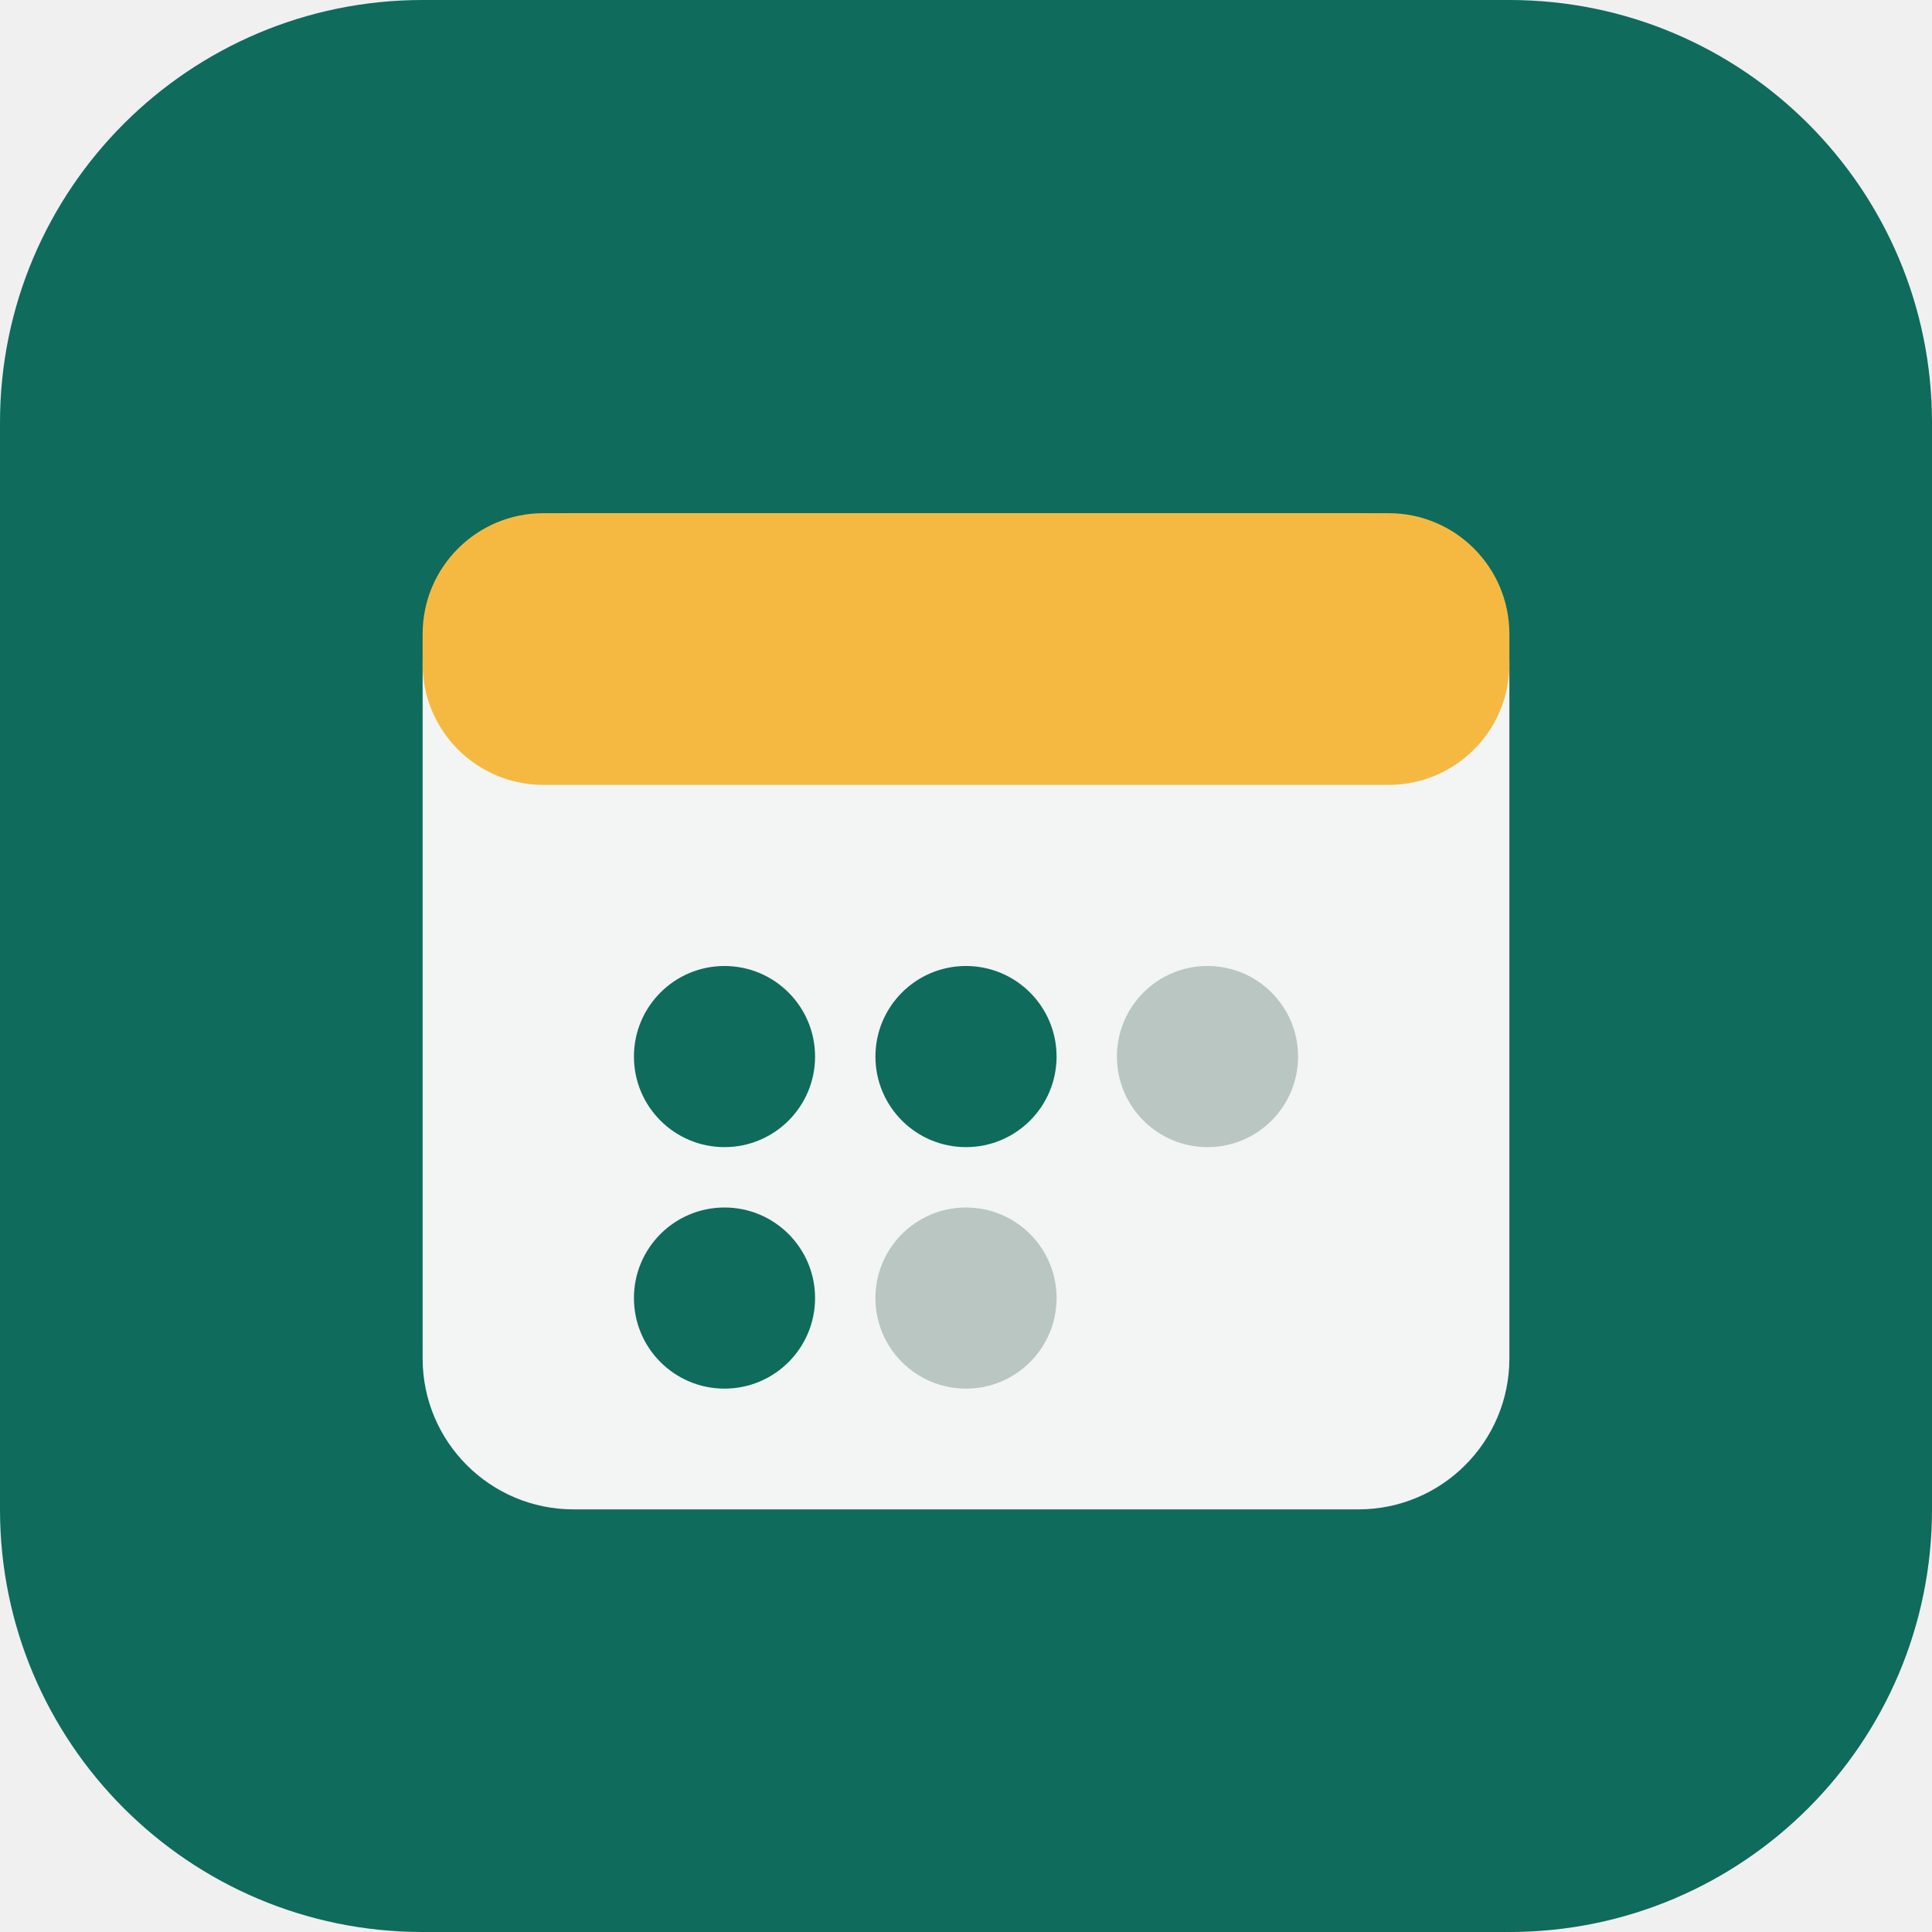
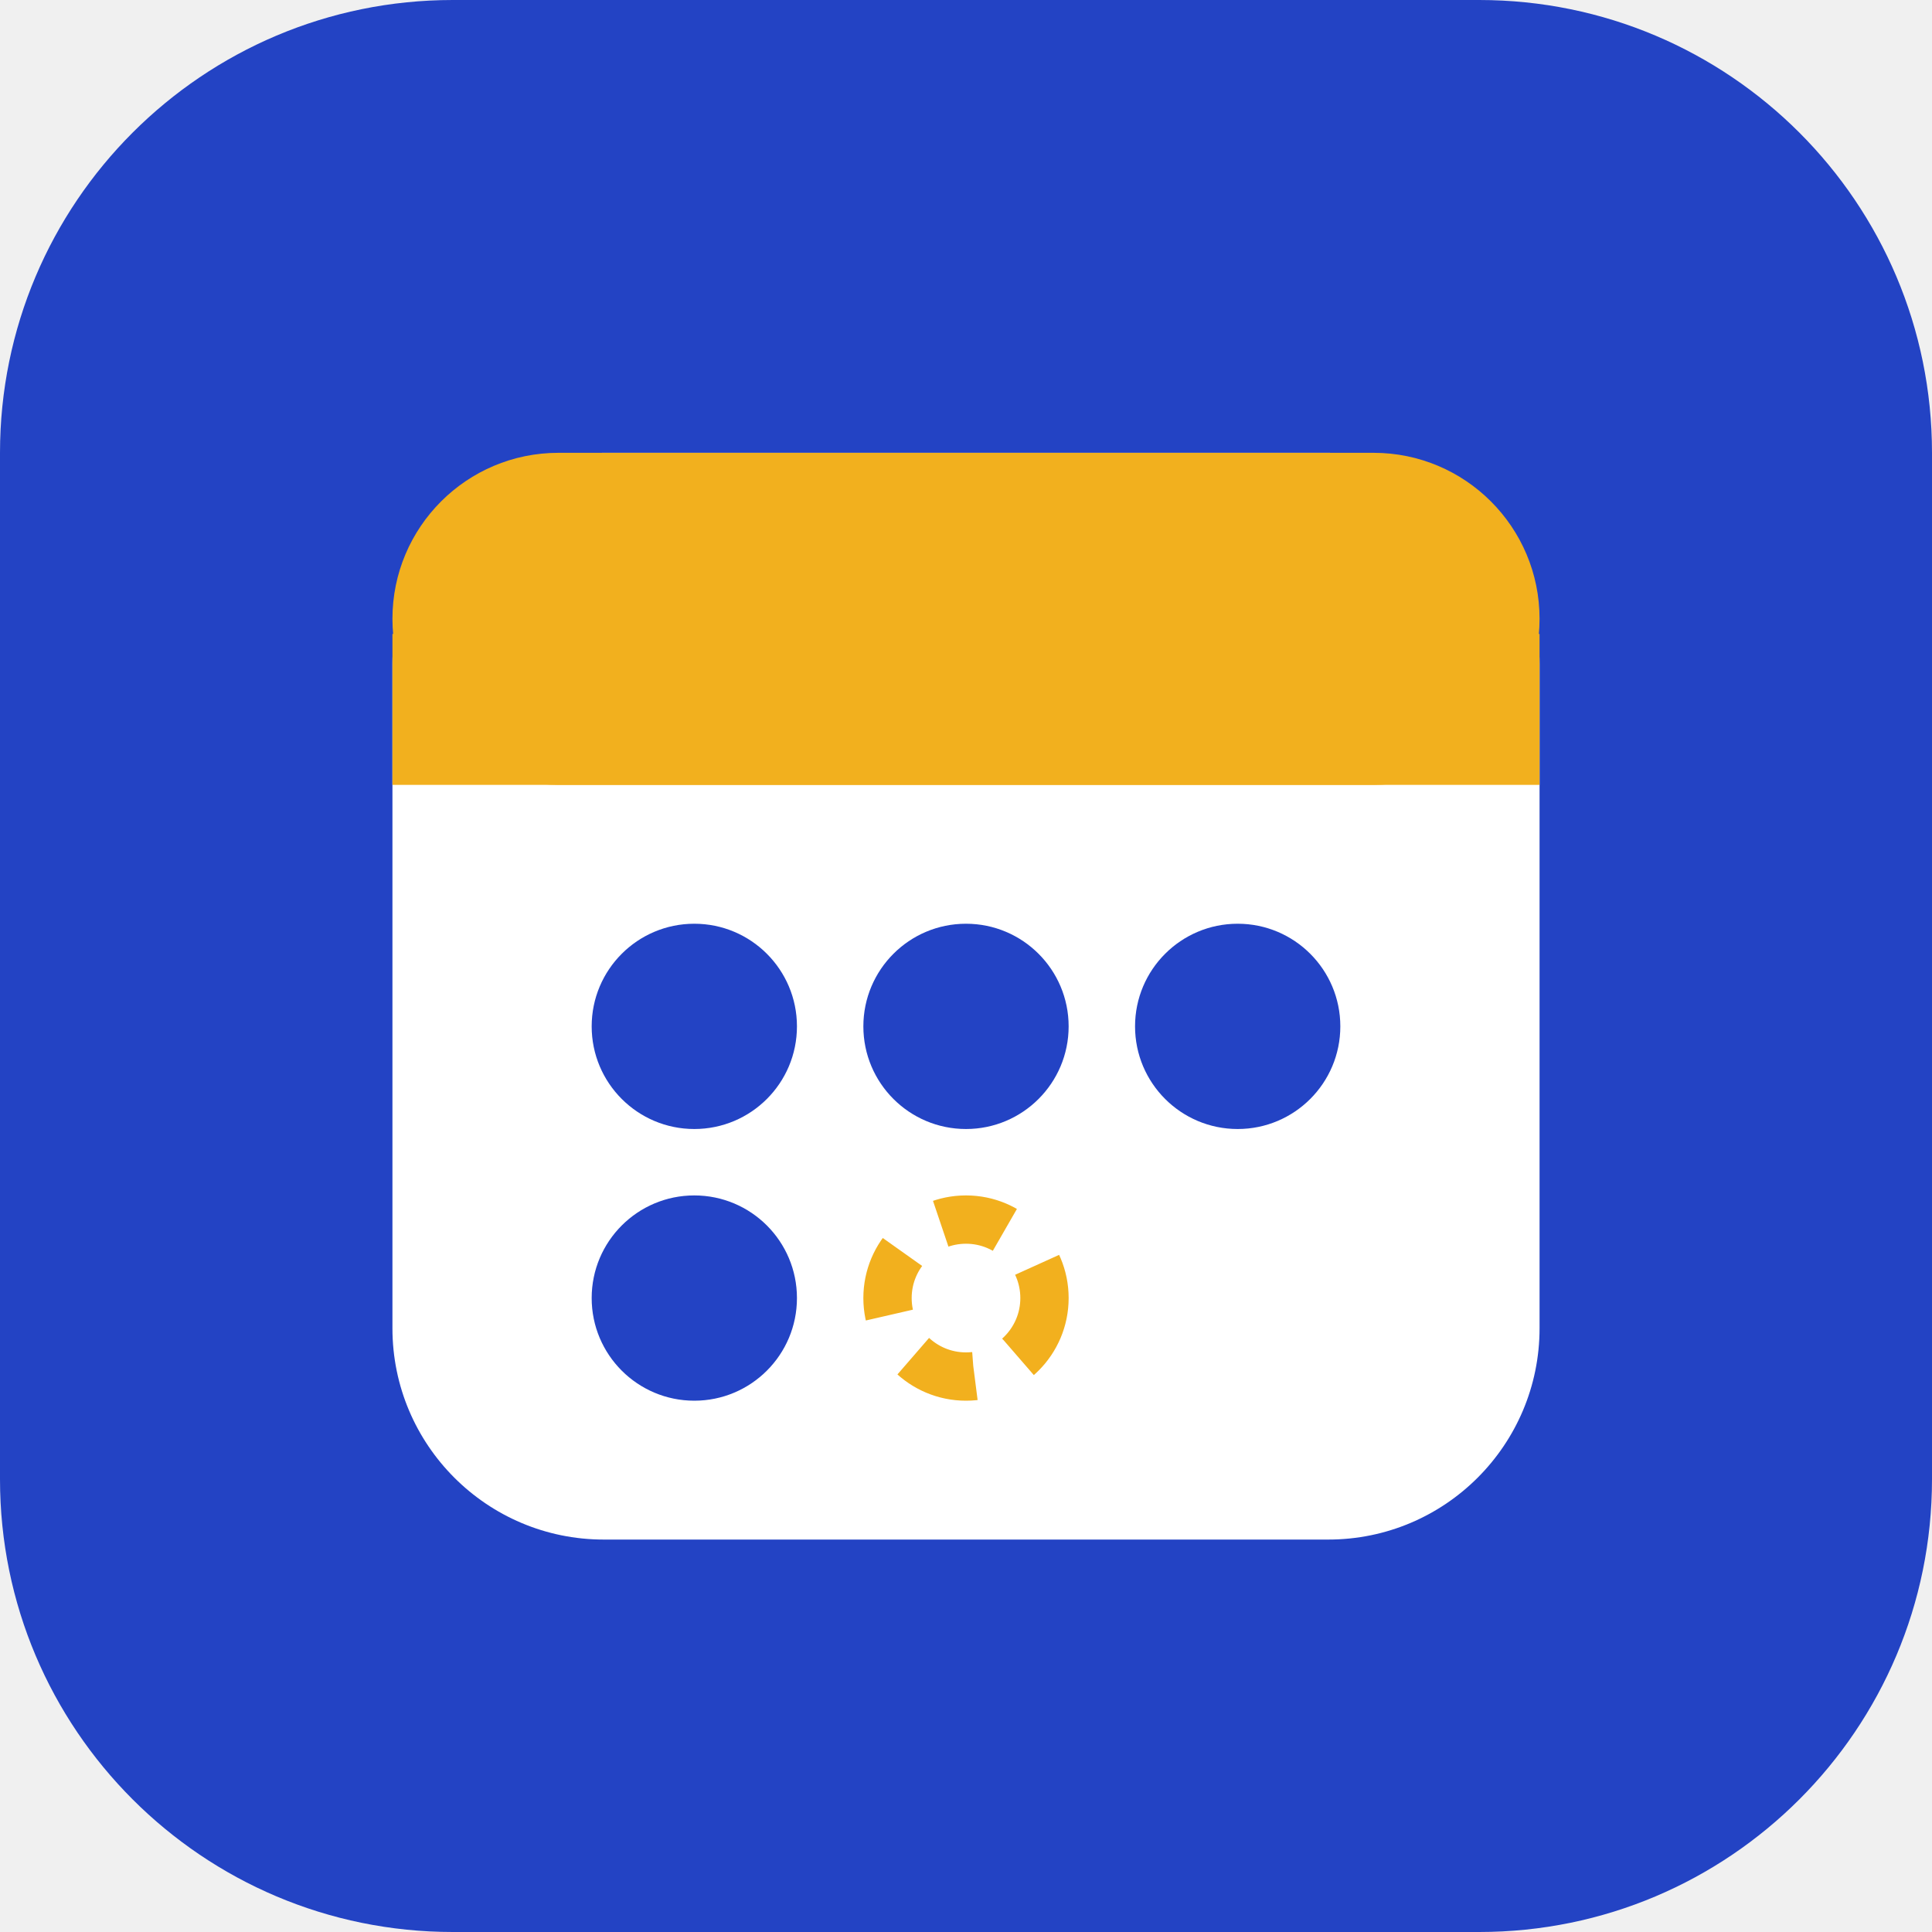
<svg xmlns="http://www.w3.org/2000/svg" viewBox="0 0 64 64">
-   <rect width="64" height="64" rx="14" fill="#0f6b5c" />
-   <rect x="14" y="17" width="36" height="33" rx="5" fill="#f2f5f3" />
-   <rect x="14" y="17" width="36" height="9" rx="4" fill="#f5b942" />
-   <circle cx="24" cy="35" r="3" fill="#0f6b5c" />
-   <circle cx="32" cy="35" r="3" fill="#0f6b5c" />
-   <circle cx="40" cy="35" r="3" fill="#b9c6c1" />
-   <circle cx="24" cy="43" r="3" fill="#0f6b5c" />
-   <circle cx="32" cy="43" r="3" fill="#b9c6c1" />
+   <rect width="64" height="64" rx="15" fill="#2343c4" />
+   <rect x="13" y="15" width="38" height="36" rx="7" fill="#fff" />
+   <rect x="13" y="15" width="38" height="11" rx="5.5" fill="#f2b01e" />
+   <rect x="13" y="21" width="38" height="5" fill="#f2b01e" />
+   <circle cx="23" cy="34" r="3.4" fill="#2343c4" />
+   <circle cx="32" cy="34" r="3.4" fill="#2343c4" />
+   <circle cx="41" cy="34" r="3.4" fill="#2343c4" />
+   <circle cx="23" cy="43" r="3.4" fill="#2343c4" />
+   <circle cx="32" cy="43" r="2.6" fill="none" stroke="#f2b01e" stroke-width="1.6" stroke-dasharray="2.2 1.6" />
</svg>
